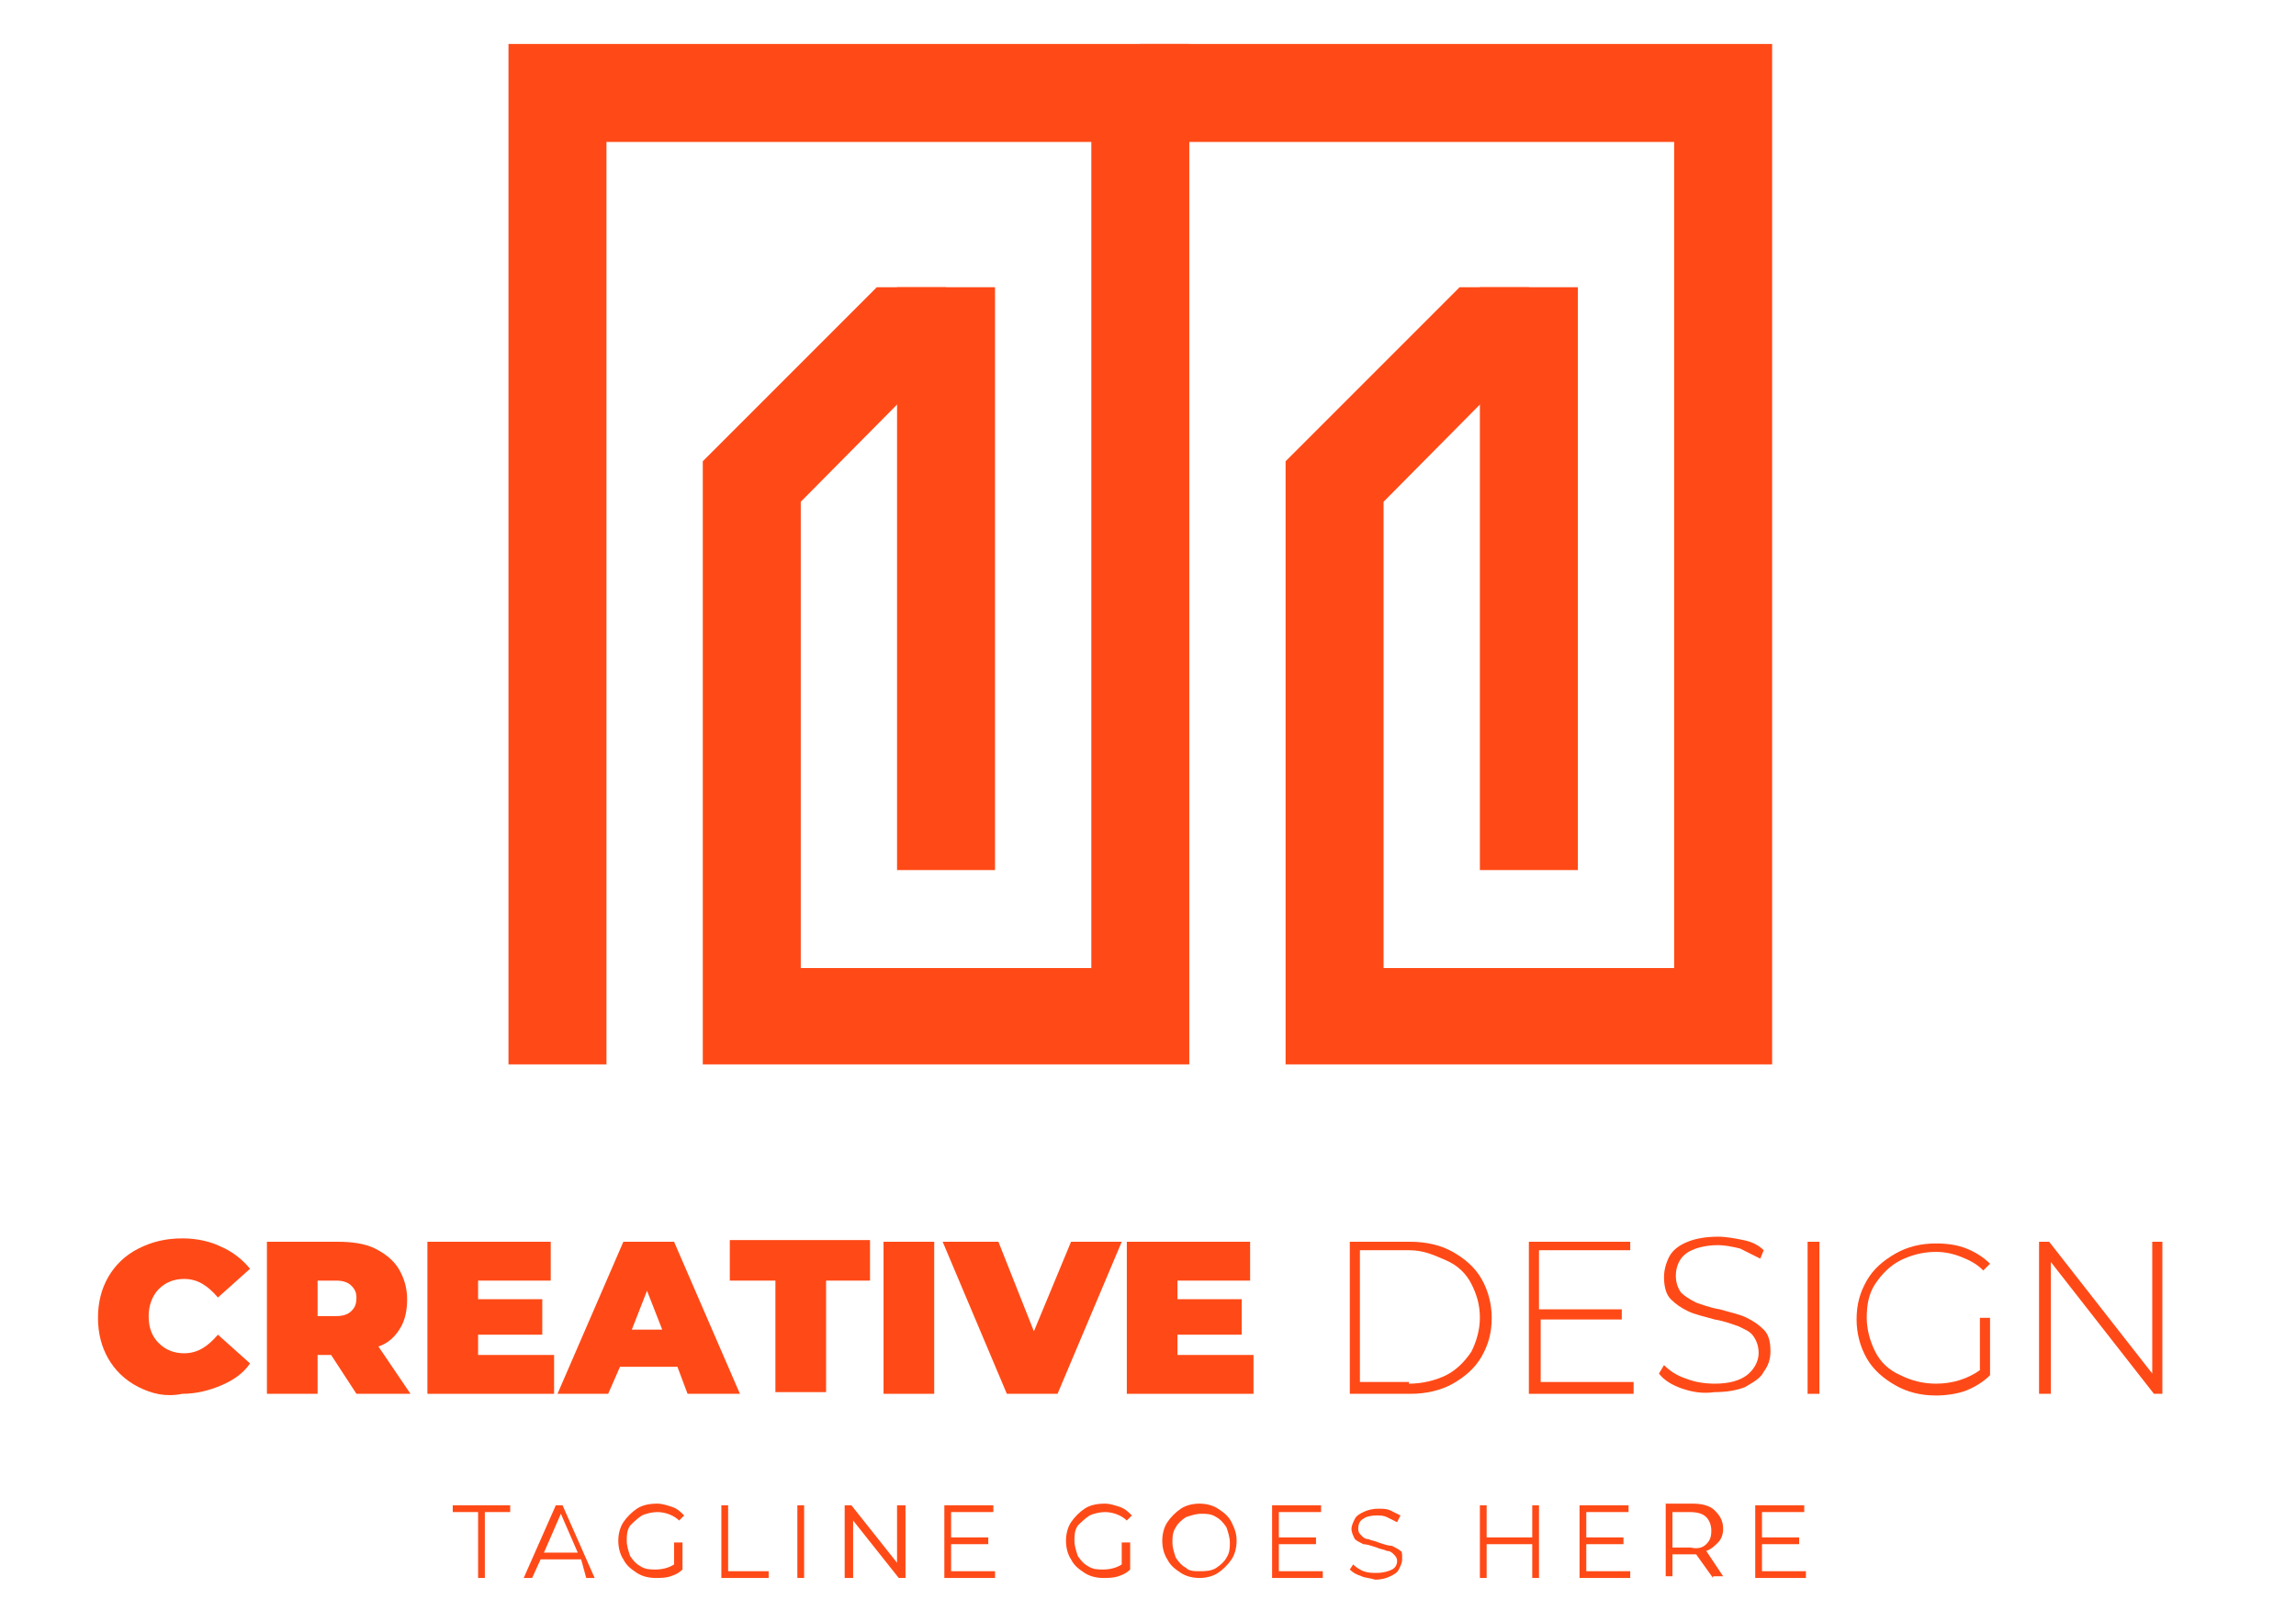
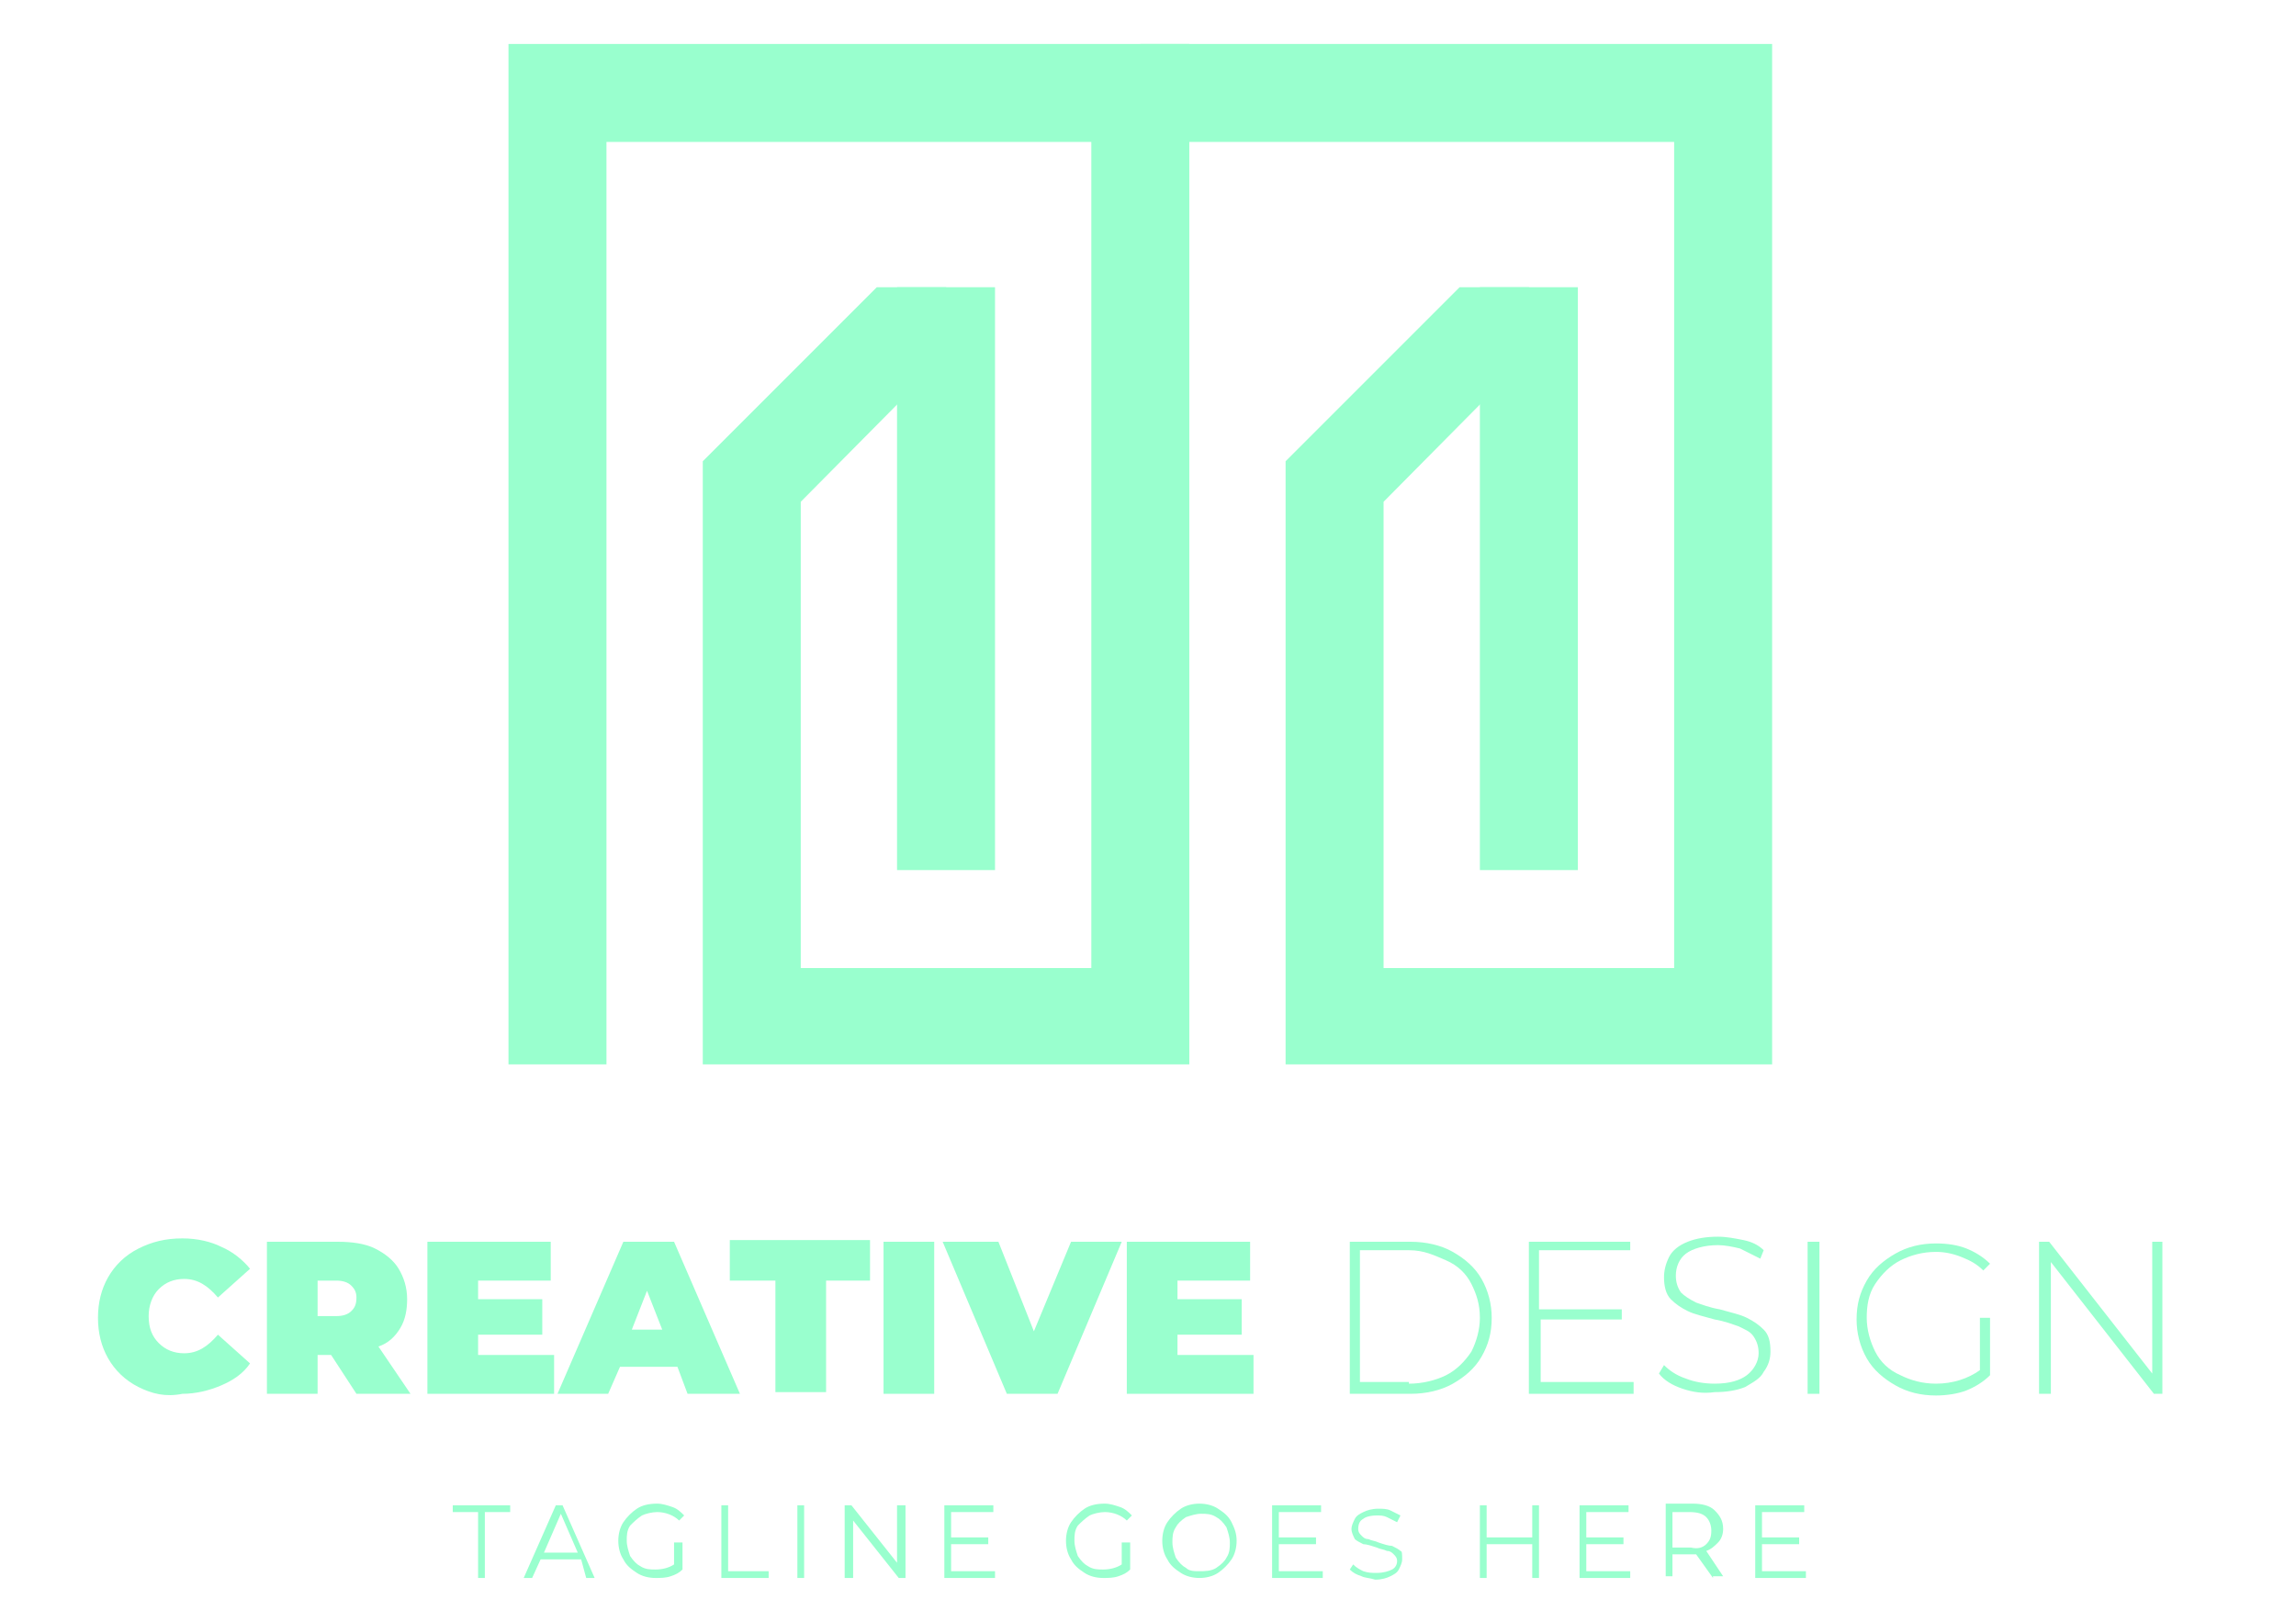
<svg xmlns="http://www.w3.org/2000/svg" width="126" height="89" viewBox="0 0 126 89" fill="none">
-   <path d="M86.59 15.761H81.213V47.745H86.59V15.761Z" fill="#FF4A17" />
-   <path d="M54.605 15.761H49.228V47.745H54.605V15.761Z" fill="#FF4A17" />
-   <path d="M62.578 2.411V7.788H91.874V53.122H75.928V27.535L85.755 17.615L83.901 15.761H80.1L70.551 25.31V58.407H97.251V2.411H62.578Z" fill="#FF4A17" />
-   <path d="M27.905 2.411V58.407H33.282V7.788H59.89V53.122H43.944V27.535L53.771 17.615L51.917 15.761H48.116L38.567 25.31V58.407H65.267V2.411H27.905Z" fill="#FF4A17" />
-   <path d="M7.602 76.114C6.861 75.743 6.304 75.187 5.933 74.538C5.563 73.889 5.377 73.147 5.377 72.313C5.377 71.478 5.563 70.737 5.933 70.088C6.304 69.439 6.861 68.883 7.602 68.512C8.344 68.141 9.086 67.956 10.013 67.956C10.847 67.956 11.589 68.141 12.145 68.419C12.794 68.697 13.35 69.161 13.721 69.624L11.96 71.2C11.403 70.551 10.847 70.181 10.105 70.181C9.549 70.181 9.086 70.366 8.715 70.737C8.344 71.108 8.158 71.664 8.158 72.22C8.158 72.869 8.344 73.333 8.715 73.704C9.086 74.074 9.549 74.26 10.105 74.26C10.847 74.26 11.403 73.889 11.96 73.24L13.721 74.816C13.35 75.372 12.794 75.743 12.145 76.021C11.496 76.299 10.754 76.485 10.013 76.485C9.086 76.67 8.344 76.485 7.602 76.114Z" fill="#FF4A17" />
-   <path d="M18.171 74.353H17.429V76.485H14.648V68.141H18.542C19.283 68.141 20.025 68.234 20.581 68.512C21.137 68.79 21.601 69.161 21.879 69.624C22.157 70.088 22.343 70.644 22.343 71.293C22.343 71.849 22.25 72.406 21.972 72.869C21.694 73.333 21.323 73.704 20.767 73.889L22.528 76.485H19.561L18.171 74.353ZM19.283 70.552C19.098 70.366 18.82 70.273 18.449 70.273H17.429V72.22H18.449C18.82 72.22 19.098 72.128 19.283 71.942C19.469 71.757 19.561 71.571 19.561 71.201C19.561 70.922 19.469 70.737 19.283 70.552Z" fill="#FF4A17" />
-   <path d="M30.408 74.353V76.485H23.455V68.141H30.223V70.273H26.237V71.293H29.759V73.24H26.237V74.353H30.408Z" fill="#FF4A17" />
-   <path d="M37.176 75.001H34.024L33.375 76.485H30.594L34.209 68.141H36.991L40.606 76.485H37.732L37.176 75.001ZM36.342 72.962L35.507 70.83L34.673 72.962H36.342Z" fill="#FF4A17" />
-   <path d="M42.461 70.273H40.05V68.048H47.745V70.273H45.334V76.392H42.553V70.273H42.461Z" fill="#FF4A17" />
-   <path d="M48.487 68.141H51.268V76.485H48.487V68.141Z" fill="#FF4A17" />
-   <path d="M61.559 68.141L58.036 76.485H55.254L51.731 68.141H54.791L56.738 73.055L58.777 68.141H61.559Z" fill="#FF4A17" />
-   <path d="M68.79 74.353V76.485H61.837V68.141H68.604V70.273H64.618V71.293H68.141V73.24H64.618V74.353H68.79Z" fill="#FF4A17" />
-   <path d="M74.074 68.141H77.412C78.246 68.141 79.08 68.326 79.729 68.697C80.378 69.068 80.934 69.532 81.305 70.181C81.676 70.83 81.862 71.571 81.862 72.313C81.862 73.147 81.676 73.796 81.305 74.445C80.934 75.094 80.378 75.558 79.729 75.929C79.08 76.299 78.246 76.485 77.412 76.485H74.074V68.141ZM77.319 75.929C78.06 75.929 78.802 75.743 79.358 75.465C79.915 75.187 80.378 74.723 80.749 74.167C81.027 73.611 81.213 72.962 81.213 72.313C81.213 71.571 81.027 71.015 80.749 70.459C80.471 69.903 80.007 69.439 79.358 69.161C78.709 68.883 78.153 68.605 77.319 68.605H74.63V75.836H77.319V75.929Z" fill="#FF4A17" />
-   <path d="M89.649 75.929V76.485H83.901V68.141H89.464V68.605H84.457V71.849H89V72.406H84.55V75.836H89.649V75.929Z" fill="#FF4A17" />
-   <path d="M92.338 76.207C91.781 76.021 91.318 75.743 91.04 75.372L91.318 74.909C91.596 75.187 91.967 75.465 92.523 75.65C92.987 75.836 93.543 75.928 94.099 75.928C94.933 75.928 95.49 75.743 95.861 75.465C96.231 75.187 96.51 74.723 96.51 74.26C96.51 73.889 96.417 73.611 96.231 73.333C96.046 73.055 95.768 72.962 95.397 72.776C95.119 72.684 94.655 72.498 94.099 72.406C93.45 72.22 92.987 72.127 92.616 71.942C92.245 71.757 91.967 71.571 91.689 71.293C91.411 71.015 91.318 70.551 91.318 70.088C91.318 69.717 91.411 69.346 91.596 68.975C91.781 68.605 92.152 68.326 92.616 68.141C93.079 67.956 93.636 67.863 94.285 67.863C94.748 67.863 95.212 67.956 95.675 68.048C96.139 68.141 96.51 68.326 96.788 68.605L96.602 69.068C96.231 68.883 95.861 68.697 95.49 68.512C95.119 68.419 94.655 68.326 94.285 68.326C93.543 68.326 92.894 68.512 92.523 68.79C92.152 69.068 91.967 69.531 91.967 69.995C91.967 70.366 92.06 70.644 92.245 70.922C92.43 71.108 92.709 71.293 93.079 71.478C93.358 71.571 93.821 71.757 94.377 71.849C95.026 72.035 95.49 72.127 95.861 72.313C96.231 72.498 96.51 72.684 96.788 72.962C97.066 73.24 97.159 73.611 97.159 74.167C97.159 74.538 97.066 74.909 96.788 75.279C96.602 75.65 96.231 75.836 95.768 76.114C95.304 76.299 94.748 76.392 94.099 76.392C93.45 76.485 92.894 76.392 92.338 76.207Z" fill="#FF4A17" />
-   <path d="M99.198 68.141H99.847V76.485H99.198V68.141Z" fill="#FF4A17" />
-   <path d="M108.654 72.313H109.21V75.465C108.84 75.835 108.376 76.114 107.913 76.299C107.449 76.484 106.8 76.577 106.244 76.577C105.409 76.577 104.668 76.392 104.019 76.021C103.37 75.65 102.814 75.186 102.443 74.538C102.072 73.889 101.886 73.147 101.886 72.405C101.886 71.571 102.072 70.922 102.443 70.273C102.814 69.624 103.37 69.16 104.019 68.79C104.668 68.419 105.409 68.233 106.244 68.233C106.893 68.233 107.449 68.326 107.913 68.511C108.376 68.697 108.84 68.975 109.21 69.346L108.84 69.717C108.469 69.346 108.098 69.16 107.634 68.975C107.171 68.79 106.707 68.697 106.244 68.697C105.502 68.697 104.853 68.882 104.297 69.16C103.741 69.439 103.277 69.902 102.906 70.458C102.535 71.015 102.443 71.664 102.443 72.313C102.443 72.962 102.628 73.611 102.906 74.167C103.184 74.723 103.648 75.186 104.297 75.465C104.853 75.743 105.502 75.928 106.244 75.928C107.171 75.928 108.005 75.65 108.654 75.186V72.313Z" fill="#FF4A17" />
-   <path d="M118.667 68.141V76.485H118.203L112.548 69.254V76.485H111.899V68.141H112.455L118.111 75.372V68.141H118.667Z" fill="#FF4A17" />
-   <path d="M26.237 82.974H24.846V82.603H27.998V82.974H26.607V86.59H26.237V82.974Z" fill="#FF4A17" />
-   <path d="M31.892 85.57H29.667L29.203 86.59H28.74L30.501 82.603H30.872L32.633 86.59H32.17L31.892 85.57ZM31.706 85.199L30.779 83.067L29.852 85.199H31.706Z" fill="#FF4A17" />
-   <path d="M37.084 84.643H37.454V86.126C37.269 86.312 37.084 86.404 36.805 86.497C36.527 86.59 36.249 86.59 35.971 86.59C35.6 86.59 35.229 86.497 34.951 86.312C34.673 86.126 34.395 85.941 34.209 85.57C34.024 85.292 33.931 84.921 33.931 84.55C33.931 84.18 34.024 83.809 34.209 83.531C34.395 83.252 34.673 82.974 34.951 82.789C35.229 82.603 35.6 82.511 36.064 82.511C36.342 82.511 36.62 82.603 36.898 82.696C37.176 82.789 37.362 82.974 37.547 83.16L37.269 83.438C36.991 83.16 36.527 82.974 36.064 82.974C35.786 82.974 35.415 83.067 35.229 83.16C34.951 83.345 34.766 83.531 34.58 83.716C34.395 83.994 34.395 84.272 34.395 84.55C34.395 84.828 34.488 85.107 34.58 85.385C34.766 85.663 34.951 85.848 35.137 85.941C35.415 86.126 35.693 86.126 35.971 86.126C36.342 86.126 36.713 86.034 36.991 85.848V84.643H37.084Z" fill="#FF4A17" />
-   <path d="M39.587 82.603H39.958V86.219H42.182V86.59H39.587V82.603Z" fill="#FF4A17" />
-   <path d="M43.758 82.603H44.129V86.59H43.758V82.603Z" fill="#FF4A17" />
-   <path d="M49.692 82.603V86.59H49.321L46.818 83.438V86.59H46.354V82.603H46.725L49.228 85.756V82.603H49.692Z" fill="#FF4A17" />
-   <path d="M54.605 86.219V86.59H51.824V82.603H54.513V82.974H52.195V84.365H54.234V84.736H52.195V86.219H54.605Z" fill="#FF4A17" />
-   <path d="M61.651 84.643H62.022V86.126C61.837 86.312 61.651 86.404 61.373 86.497C61.095 86.59 60.817 86.59 60.539 86.59C60.168 86.59 59.797 86.497 59.519 86.312C59.241 86.126 58.963 85.941 58.777 85.57C58.592 85.292 58.499 84.921 58.499 84.55C58.499 84.18 58.592 83.809 58.777 83.531C58.963 83.252 59.241 82.974 59.519 82.789C59.797 82.603 60.168 82.511 60.631 82.511C60.909 82.511 61.188 82.603 61.466 82.696C61.744 82.789 61.929 82.974 62.115 83.16L61.837 83.438C61.558 83.16 61.095 82.974 60.631 82.974C60.353 82.974 59.982 83.067 59.797 83.16C59.519 83.345 59.333 83.531 59.148 83.716C58.963 83.994 58.963 84.272 58.963 84.55C58.963 84.828 59.055 85.107 59.148 85.385C59.333 85.663 59.519 85.848 59.704 85.941C59.982 86.126 60.261 86.126 60.539 86.126C60.909 86.126 61.28 86.034 61.558 85.848V84.643H61.651Z" fill="#FF4A17" />
-   <path d="M64.803 86.312C64.525 86.126 64.247 85.941 64.062 85.57C63.876 85.292 63.783 84.921 63.783 84.55C63.783 84.18 63.876 83.809 64.062 83.531C64.247 83.252 64.525 82.974 64.803 82.789C65.081 82.603 65.452 82.511 65.823 82.511C66.194 82.511 66.565 82.603 66.843 82.789C67.121 82.974 67.399 83.16 67.585 83.531C67.77 83.901 67.863 84.18 67.863 84.55C67.863 84.921 67.77 85.292 67.585 85.57C67.399 85.848 67.121 86.126 66.843 86.312C66.565 86.497 66.194 86.59 65.823 86.59C65.452 86.59 65.081 86.497 64.803 86.312ZM66.75 86.034C67.028 85.848 67.214 85.663 67.306 85.477C67.492 85.199 67.492 84.921 67.492 84.643C67.492 84.365 67.399 84.087 67.306 83.809C67.121 83.531 66.936 83.345 66.75 83.252C66.472 83.067 66.194 83.067 65.916 83.067C65.638 83.067 65.359 83.16 65.081 83.252C64.803 83.438 64.618 83.623 64.525 83.809C64.34 84.087 64.34 84.365 64.34 84.643C64.34 84.921 64.432 85.199 64.525 85.477C64.71 85.755 64.896 85.941 65.081 86.034C65.267 86.219 65.545 86.219 65.823 86.219C66.101 86.219 66.472 86.219 66.75 86.034Z" fill="#FF4A17" />
-   <path d="M72.591 86.219V86.59H69.81V82.603H72.498V82.974H70.18V84.365H72.22V84.736H70.18V86.219H72.591Z" fill="#FF4A17" />
-   <path d="M74.723 86.497C74.445 86.405 74.259 86.312 74.074 86.127L74.259 85.848C74.445 86.034 74.63 86.127 74.816 86.219C75.094 86.312 75.279 86.312 75.557 86.312C75.928 86.312 76.206 86.219 76.392 86.127C76.577 86.034 76.67 85.848 76.67 85.663C76.67 85.478 76.577 85.385 76.484 85.292C76.392 85.2 76.299 85.107 76.114 85.107C75.928 85.014 75.743 85.014 75.557 84.921C75.279 84.829 75.001 84.736 74.816 84.736C74.63 84.643 74.445 84.55 74.352 84.458C74.259 84.272 74.167 84.087 74.167 83.902C74.167 83.716 74.259 83.531 74.352 83.345C74.445 83.16 74.63 83.067 74.816 82.975C75.001 82.882 75.279 82.789 75.65 82.789C75.835 82.789 76.114 82.789 76.299 82.882C76.484 82.975 76.67 83.067 76.855 83.16L76.67 83.531C76.484 83.438 76.299 83.345 76.114 83.253C75.928 83.16 75.743 83.16 75.557 83.16C75.186 83.16 74.908 83.253 74.816 83.345C74.63 83.438 74.537 83.623 74.537 83.902C74.537 84.087 74.63 84.18 74.723 84.272C74.816 84.365 74.908 84.458 75.094 84.458C75.279 84.55 75.465 84.55 75.65 84.643C75.928 84.736 76.206 84.829 76.392 84.829C76.577 84.921 76.763 85.014 76.855 85.107C76.948 85.107 76.948 85.292 76.948 85.57C76.948 85.756 76.855 85.941 76.763 86.127C76.67 86.312 76.484 86.405 76.299 86.497C76.114 86.59 75.835 86.683 75.465 86.683C75.186 86.59 74.908 86.59 74.723 86.497Z" fill="#FF4A17" />
-   <path d="M84.457 82.603V86.59H84.087V84.736H81.584V86.59H81.213V82.603H81.584V84.365H84.087V82.603H84.457Z" fill="#FF4A17" />
-   <path d="M89.464 86.219V86.59H86.682V82.603H89.371V82.974H87.053V84.365H89.093V84.736H87.053V86.219H89.464Z" fill="#FF4A17" />
-   <path d="M94.007 86.59L93.079 85.292C92.987 85.292 92.894 85.292 92.801 85.292H91.781V86.497H91.411V82.511H92.894C93.358 82.511 93.821 82.603 94.099 82.882C94.377 83.16 94.563 83.438 94.563 83.901C94.563 84.18 94.47 84.458 94.285 84.643C94.099 84.829 93.914 85.014 93.636 85.107L94.563 86.497H94.007V86.59ZM93.636 84.736C93.821 84.55 93.914 84.365 93.914 83.994C93.914 83.716 93.821 83.438 93.636 83.252C93.45 83.067 93.172 82.974 92.709 82.974H91.781V84.921H92.801C93.172 85.014 93.45 84.921 93.636 84.736Z" fill="#FF4A17" />
-   <path d="M99.105 86.219V86.59H96.324V82.603H99.013V82.974H96.695V84.365H98.734V84.736H96.695V86.219H99.105Z" fill="#FF4A17" />
+   <path d="M86.59 15.761H81.213V47.745H86.59V15.761Z" fill="#99ffce" />
+   <path d="M54.605 15.761H49.228V47.745H54.605V15.761Z" fill="#99ffce" />
+   <path d="M62.578 2.411V7.788H91.874V53.122H75.928V27.535L85.755 17.615L83.901 15.761H80.1L70.551 25.31V58.407H97.251V2.411H62.578Z" fill="#99ffce" />
+   <path d="M27.905 2.411V58.407H33.282V7.788H59.89V53.122H43.944V27.535L53.771 17.615L51.917 15.761H48.116L38.567 25.31V58.407H65.267V2.411H27.905Z" fill="#99ffce" />
+   <path d="M7.602 76.114C6.861 75.743 6.304 75.187 5.933 74.538C5.563 73.889 5.377 73.147 5.377 72.313C5.377 71.478 5.563 70.737 5.933 70.088C6.304 69.439 6.861 68.883 7.602 68.512C8.344 68.141 9.086 67.956 10.013 67.956C10.847 67.956 11.589 68.141 12.145 68.419C12.794 68.697 13.35 69.161 13.721 69.624L11.96 71.2C11.403 70.551 10.847 70.181 10.105 70.181C9.549 70.181 9.086 70.366 8.715 70.737C8.344 71.108 8.158 71.664 8.158 72.22C8.158 72.869 8.344 73.333 8.715 73.704C9.086 74.074 9.549 74.26 10.105 74.26C10.847 74.26 11.403 73.889 11.96 73.24L13.721 74.816C13.35 75.372 12.794 75.743 12.145 76.021C11.496 76.299 10.754 76.485 10.013 76.485C9.086 76.67 8.344 76.485 7.602 76.114Z" fill="#99ffce" />
+   <path d="M18.171 74.353H17.429V76.485H14.648V68.141H18.542C19.283 68.141 20.025 68.234 20.581 68.512C21.137 68.79 21.601 69.161 21.879 69.624C22.157 70.088 22.343 70.644 22.343 71.293C22.343 71.849 22.25 72.406 21.972 72.869C21.694 73.333 21.323 73.704 20.767 73.889L22.528 76.485H19.561L18.171 74.353ZM19.283 70.552C19.098 70.366 18.82 70.273 18.449 70.273H17.429V72.22H18.449C18.82 72.22 19.098 72.128 19.283 71.942C19.469 71.757 19.561 71.571 19.561 71.201C19.561 70.922 19.469 70.737 19.283 70.552Z" fill="#99ffce" />
+   <path d="M30.408 74.353V76.485H23.455V68.141H30.223V70.273H26.237V71.293H29.759V73.24H26.237V74.353H30.408Z" fill="#99ffce" />
+   <path d="M37.176 75.001H34.024L33.375 76.485H30.594L34.209 68.141H36.991L40.606 76.485H37.732L37.176 75.001ZM36.342 72.962L35.507 70.83L34.673 72.962H36.342Z" fill="#99ffce" />
+   <path d="M42.461 70.273H40.05V68.048H47.745V70.273H45.334V76.392H42.553V70.273H42.461Z" fill="#99ffce" />
+   <path d="M48.487 68.141H51.268V76.485H48.487V68.141Z" fill="#99ffce" />
+   <path d="M61.559 68.141L58.036 76.485H55.254L51.731 68.141H54.791L56.738 73.055L58.777 68.141H61.559Z" fill="#99ffce" />
+   <path d="M68.79 74.353V76.485H61.837V68.141H68.604V70.273H64.618V71.293H68.141V73.24H64.618V74.353H68.79Z" fill="#99ffce" />
+   <path d="M74.074 68.141H77.412C78.246 68.141 79.08 68.326 79.729 68.697C80.378 69.068 80.934 69.532 81.305 70.181C81.676 70.83 81.862 71.571 81.862 72.313C81.862 73.147 81.676 73.796 81.305 74.445C80.934 75.094 80.378 75.558 79.729 75.929C79.08 76.299 78.246 76.485 77.412 76.485H74.074V68.141ZM77.319 75.929C78.06 75.929 78.802 75.743 79.358 75.465C79.915 75.187 80.378 74.723 80.749 74.167C81.027 73.611 81.213 72.962 81.213 72.313C81.213 71.571 81.027 71.015 80.749 70.459C80.471 69.903 80.007 69.439 79.358 69.161C78.709 68.883 78.153 68.605 77.319 68.605H74.63V75.836H77.319V75.929Z" fill="#99ffce" />
+   <path d="M89.649 75.929V76.485H83.901V68.141H89.464V68.605H84.457V71.849H89V72.406H84.55V75.836H89.649V75.929Z" fill="#99ffce" />
+   <path d="M92.338 76.207C91.781 76.021 91.318 75.743 91.04 75.372L91.318 74.909C91.596 75.187 91.967 75.465 92.523 75.65C92.987 75.836 93.543 75.928 94.099 75.928C94.933 75.928 95.49 75.743 95.861 75.465C96.231 75.187 96.51 74.723 96.51 74.26C96.51 73.889 96.417 73.611 96.231 73.333C96.046 73.055 95.768 72.962 95.397 72.776C95.119 72.684 94.655 72.498 94.099 72.406C93.45 72.22 92.987 72.127 92.616 71.942C92.245 71.757 91.967 71.571 91.689 71.293C91.411 71.015 91.318 70.551 91.318 70.088C91.318 69.717 91.411 69.346 91.596 68.975C91.781 68.605 92.152 68.326 92.616 68.141C93.079 67.956 93.636 67.863 94.285 67.863C94.748 67.863 95.212 67.956 95.675 68.048C96.139 68.141 96.51 68.326 96.788 68.605L96.602 69.068C96.231 68.883 95.861 68.697 95.49 68.512C95.119 68.419 94.655 68.326 94.285 68.326C93.543 68.326 92.894 68.512 92.523 68.79C92.152 69.068 91.967 69.531 91.967 69.995C91.967 70.366 92.06 70.644 92.245 70.922C92.43 71.108 92.709 71.293 93.079 71.478C93.358 71.571 93.821 71.757 94.377 71.849C95.026 72.035 95.49 72.127 95.861 72.313C96.231 72.498 96.51 72.684 96.788 72.962C97.066 73.24 97.159 73.611 97.159 74.167C97.159 74.538 97.066 74.909 96.788 75.279C96.602 75.65 96.231 75.836 95.768 76.114C95.304 76.299 94.748 76.392 94.099 76.392C93.45 76.485 92.894 76.392 92.338 76.207Z" fill="#99ffce" />
+   <path d="M99.198 68.141H99.847V76.485H99.198V68.141Z" fill="#99ffce" />
+   <path d="M108.654 72.313H109.21V75.465C108.84 75.835 108.376 76.114 107.913 76.299C107.449 76.484 106.8 76.577 106.244 76.577C105.409 76.577 104.668 76.392 104.019 76.021C103.37 75.65 102.814 75.186 102.443 74.538C102.072 73.889 101.886 73.147 101.886 72.405C101.886 71.571 102.072 70.922 102.443 70.273C102.814 69.624 103.37 69.16 104.019 68.79C104.668 68.419 105.409 68.233 106.244 68.233C106.893 68.233 107.449 68.326 107.913 68.511C108.376 68.697 108.84 68.975 109.21 69.346L108.84 69.717C108.469 69.346 108.098 69.16 107.634 68.975C107.171 68.79 106.707 68.697 106.244 68.697C105.502 68.697 104.853 68.882 104.297 69.16C103.741 69.439 103.277 69.902 102.906 70.458C102.535 71.015 102.443 71.664 102.443 72.313C102.443 72.962 102.628 73.611 102.906 74.167C103.184 74.723 103.648 75.186 104.297 75.465C104.853 75.743 105.502 75.928 106.244 75.928C107.171 75.928 108.005 75.65 108.654 75.186V72.313Z" fill="#99ffce" />
+   <path d="M118.667 68.141V76.485H118.203L112.548 69.254V76.485H111.899V68.141H112.455L118.111 75.372V68.141H118.667Z" fill="#99ffce" />
+   <path d="M26.237 82.974H24.846V82.603H27.998V82.974H26.607V86.59H26.237V82.974Z" fill="#99ffce" />
+   <path d="M31.892 85.57H29.667L29.203 86.59H28.74L30.501 82.603H30.872L32.633 86.59H32.17L31.892 85.57ZM31.706 85.199L30.779 83.067L29.852 85.199H31.706Z" fill="#99ffce" />
+   <path d="M37.084 84.643H37.454V86.126C37.269 86.312 37.084 86.404 36.805 86.497C36.527 86.59 36.249 86.59 35.971 86.59C35.6 86.59 35.229 86.497 34.951 86.312C34.673 86.126 34.395 85.941 34.209 85.57C34.024 85.292 33.931 84.921 33.931 84.55C33.931 84.18 34.024 83.809 34.209 83.531C34.395 83.252 34.673 82.974 34.951 82.789C35.229 82.603 35.6 82.511 36.064 82.511C36.342 82.511 36.62 82.603 36.898 82.696C37.176 82.789 37.362 82.974 37.547 83.16L37.269 83.438C36.991 83.16 36.527 82.974 36.064 82.974C35.786 82.974 35.415 83.067 35.229 83.16C34.951 83.345 34.766 83.531 34.58 83.716C34.395 83.994 34.395 84.272 34.395 84.55C34.395 84.828 34.488 85.107 34.58 85.385C34.766 85.663 34.951 85.848 35.137 85.941C35.415 86.126 35.693 86.126 35.971 86.126C36.342 86.126 36.713 86.034 36.991 85.848V84.643H37.084Z" fill="#99ffce" />
+   <path d="M39.587 82.603H39.958V86.219H42.182V86.59H39.587V82.603Z" fill="#99ffce" />
+   <path d="M43.758 82.603H44.129V86.59H43.758V82.603Z" fill="#99ffce" />
+   <path d="M49.692 82.603V86.59H49.321L46.818 83.438V86.59H46.354V82.603H46.725L49.228 85.756V82.603H49.692Z" fill="#99ffce" />
+   <path d="M54.605 86.219V86.59H51.824V82.603H54.513V82.974H52.195V84.365H54.234V84.736H52.195V86.219H54.605Z" fill="#99ffce" />
+   <path d="M61.651 84.643H62.022V86.126C61.837 86.312 61.651 86.404 61.373 86.497C61.095 86.59 60.817 86.59 60.539 86.59C60.168 86.59 59.797 86.497 59.519 86.312C59.241 86.126 58.963 85.941 58.777 85.57C58.592 85.292 58.499 84.921 58.499 84.55C58.499 84.18 58.592 83.809 58.777 83.531C58.963 83.252 59.241 82.974 59.519 82.789C59.797 82.603 60.168 82.511 60.631 82.511C60.909 82.511 61.188 82.603 61.466 82.696C61.744 82.789 61.929 82.974 62.115 83.16L61.837 83.438C61.558 83.16 61.095 82.974 60.631 82.974C60.353 82.974 59.982 83.067 59.797 83.16C59.519 83.345 59.333 83.531 59.148 83.716C58.963 83.994 58.963 84.272 58.963 84.55C58.963 84.828 59.055 85.107 59.148 85.385C59.333 85.663 59.519 85.848 59.704 85.941C59.982 86.126 60.261 86.126 60.539 86.126C60.909 86.126 61.28 86.034 61.558 85.848V84.643H61.651Z" fill="#99ffce" />
+   <path d="M64.803 86.312C64.525 86.126 64.247 85.941 64.062 85.57C63.876 85.292 63.783 84.921 63.783 84.55C63.783 84.18 63.876 83.809 64.062 83.531C64.247 83.252 64.525 82.974 64.803 82.789C65.081 82.603 65.452 82.511 65.823 82.511C66.194 82.511 66.565 82.603 66.843 82.789C67.121 82.974 67.399 83.16 67.585 83.531C67.77 83.901 67.863 84.18 67.863 84.55C67.863 84.921 67.77 85.292 67.585 85.57C67.399 85.848 67.121 86.126 66.843 86.312C66.565 86.497 66.194 86.59 65.823 86.59C65.452 86.59 65.081 86.497 64.803 86.312ZM66.75 86.034C67.028 85.848 67.214 85.663 67.306 85.477C67.492 85.199 67.492 84.921 67.492 84.643C67.492 84.365 67.399 84.087 67.306 83.809C67.121 83.531 66.936 83.345 66.75 83.252C66.472 83.067 66.194 83.067 65.916 83.067C65.638 83.067 65.359 83.16 65.081 83.252C64.803 83.438 64.618 83.623 64.525 83.809C64.34 84.087 64.34 84.365 64.34 84.643C64.34 84.921 64.432 85.199 64.525 85.477C64.71 85.755 64.896 85.941 65.081 86.034C65.267 86.219 65.545 86.219 65.823 86.219C66.101 86.219 66.472 86.219 66.75 86.034Z" fill="#99ffce" />
+   <path d="M72.591 86.219V86.59H69.81V82.603H72.498V82.974H70.18V84.365H72.22V84.736H70.18V86.219H72.591Z" fill="#99ffce" />
+   <path d="M74.723 86.497C74.445 86.405 74.259 86.312 74.074 86.127L74.259 85.848C74.445 86.034 74.63 86.127 74.816 86.219C75.094 86.312 75.279 86.312 75.557 86.312C75.928 86.312 76.206 86.219 76.392 86.127C76.577 86.034 76.67 85.848 76.67 85.663C76.67 85.478 76.577 85.385 76.484 85.292C76.392 85.2 76.299 85.107 76.114 85.107C75.928 85.014 75.743 85.014 75.557 84.921C75.279 84.829 75.001 84.736 74.816 84.736C74.63 84.643 74.445 84.55 74.352 84.458C74.259 84.272 74.167 84.087 74.167 83.902C74.167 83.716 74.259 83.531 74.352 83.345C74.445 83.16 74.63 83.067 74.816 82.975C75.001 82.882 75.279 82.789 75.65 82.789C75.835 82.789 76.114 82.789 76.299 82.882C76.484 82.975 76.67 83.067 76.855 83.16L76.67 83.531C76.484 83.438 76.299 83.345 76.114 83.253C75.928 83.16 75.743 83.16 75.557 83.16C75.186 83.16 74.908 83.253 74.816 83.345C74.63 83.438 74.537 83.623 74.537 83.902C74.537 84.087 74.63 84.18 74.723 84.272C74.816 84.365 74.908 84.458 75.094 84.458C75.279 84.55 75.465 84.55 75.65 84.643C75.928 84.736 76.206 84.829 76.392 84.829C76.577 84.921 76.763 85.014 76.855 85.107C76.948 85.107 76.948 85.292 76.948 85.57C76.948 85.756 76.855 85.941 76.763 86.127C76.67 86.312 76.484 86.405 76.299 86.497C76.114 86.59 75.835 86.683 75.465 86.683C75.186 86.59 74.908 86.59 74.723 86.497Z" fill="#99ffce" />
+   <path d="M84.457 82.603V86.59H84.087V84.736H81.584V86.59H81.213V82.603H81.584V84.365H84.087V82.603H84.457Z" fill="#99ffce" />
+   <path d="M89.464 86.219V86.59H86.682V82.603H89.371V82.974H87.053V84.365H89.093V84.736H87.053V86.219H89.464Z" fill="#99ffce" />
+   <path d="M94.007 86.59L93.079 85.292C92.987 85.292 92.894 85.292 92.801 85.292H91.781V86.497H91.411V82.511H92.894C93.358 82.511 93.821 82.603 94.099 82.882C94.377 83.16 94.563 83.438 94.563 83.901C94.563 84.18 94.47 84.458 94.285 84.643C94.099 84.829 93.914 85.014 93.636 85.107L94.563 86.497H94.007V86.59ZM93.636 84.736C93.821 84.55 93.914 84.365 93.914 83.994C93.914 83.716 93.821 83.438 93.636 83.252C93.45 83.067 93.172 82.974 92.709 82.974H91.781V84.921H92.801C93.172 85.014 93.45 84.921 93.636 84.736Z" fill="#99ffce" />
+   <path d="M99.105 86.219V86.59H96.324V82.603H99.013V82.974H96.695V84.365H98.734V84.736H96.695V86.219H99.105Z" fill="#99ffce" />
</svg>
